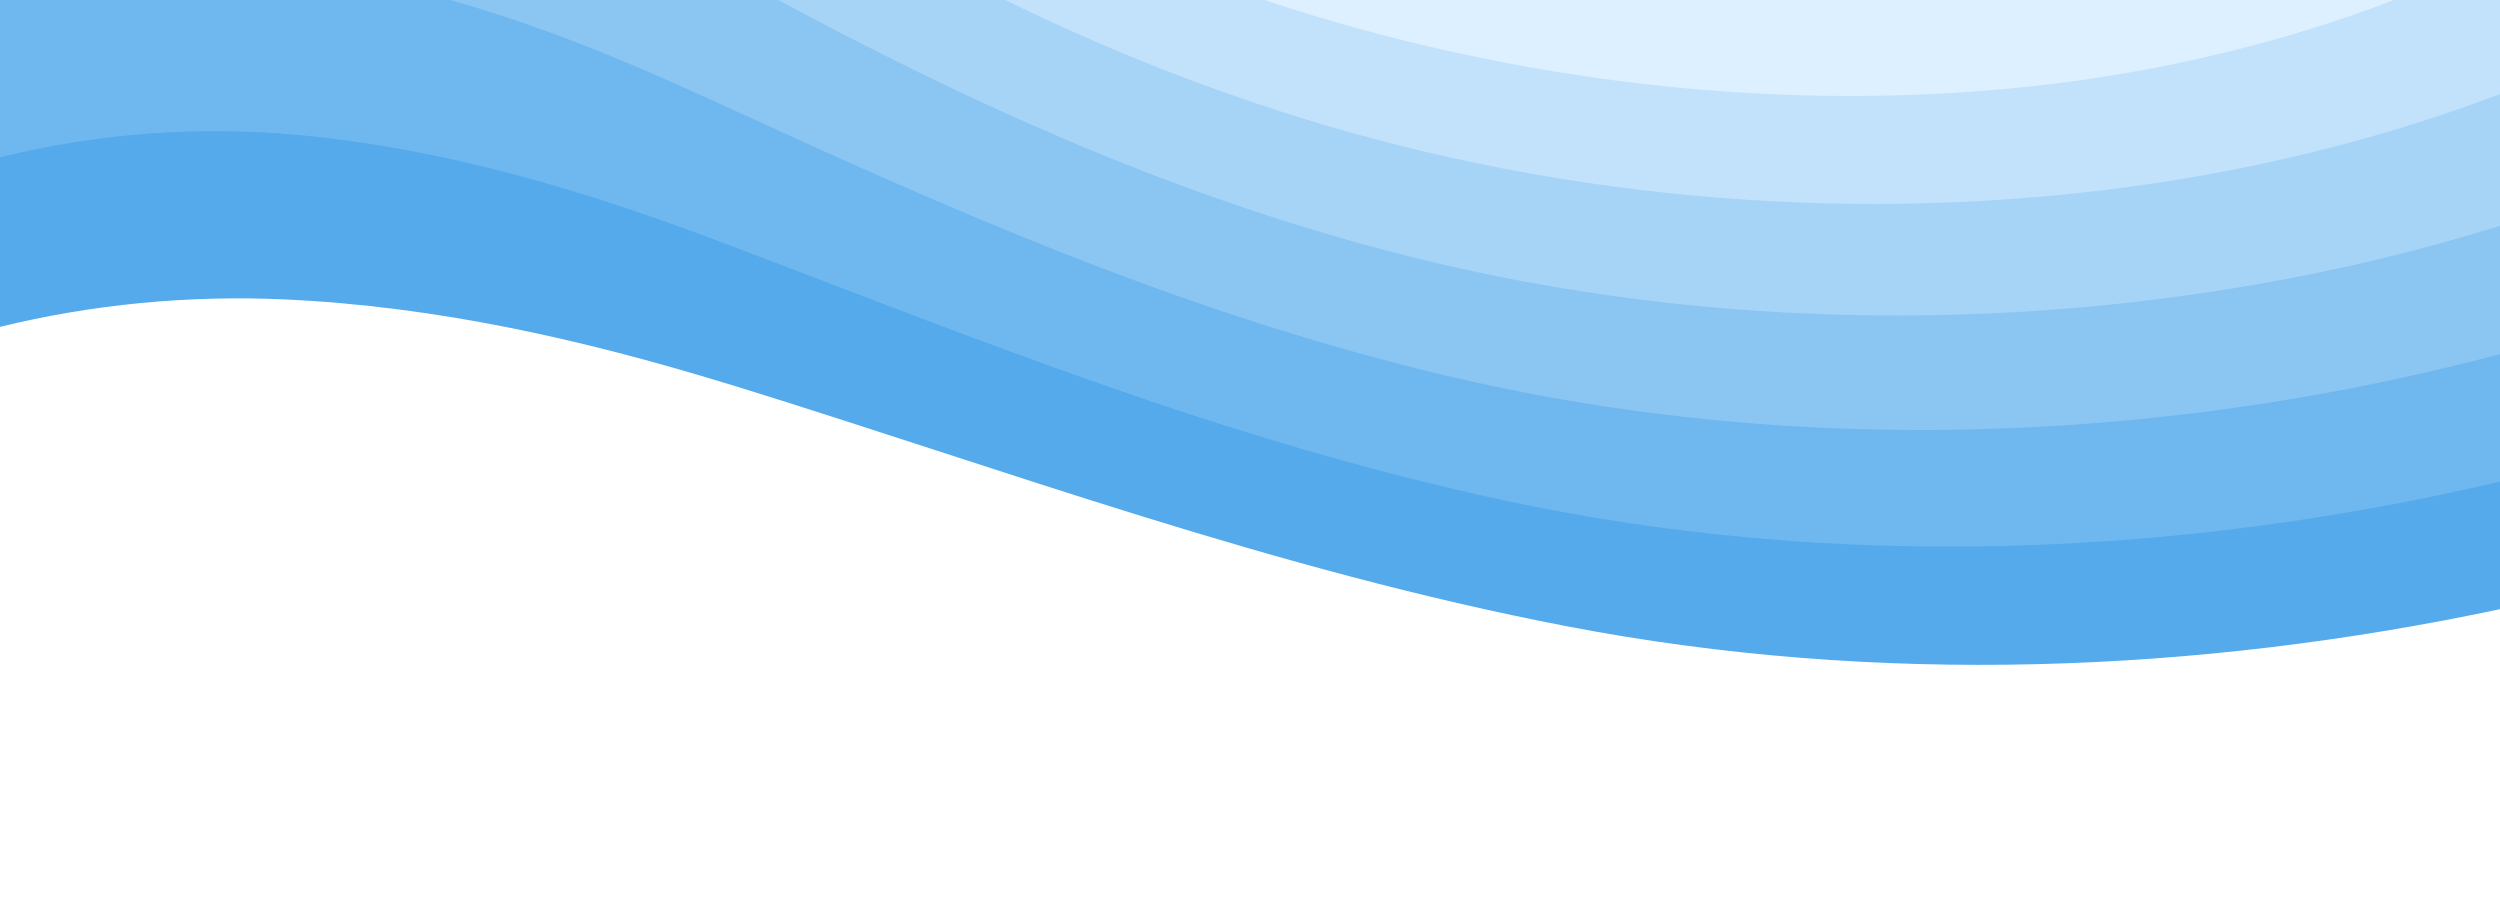
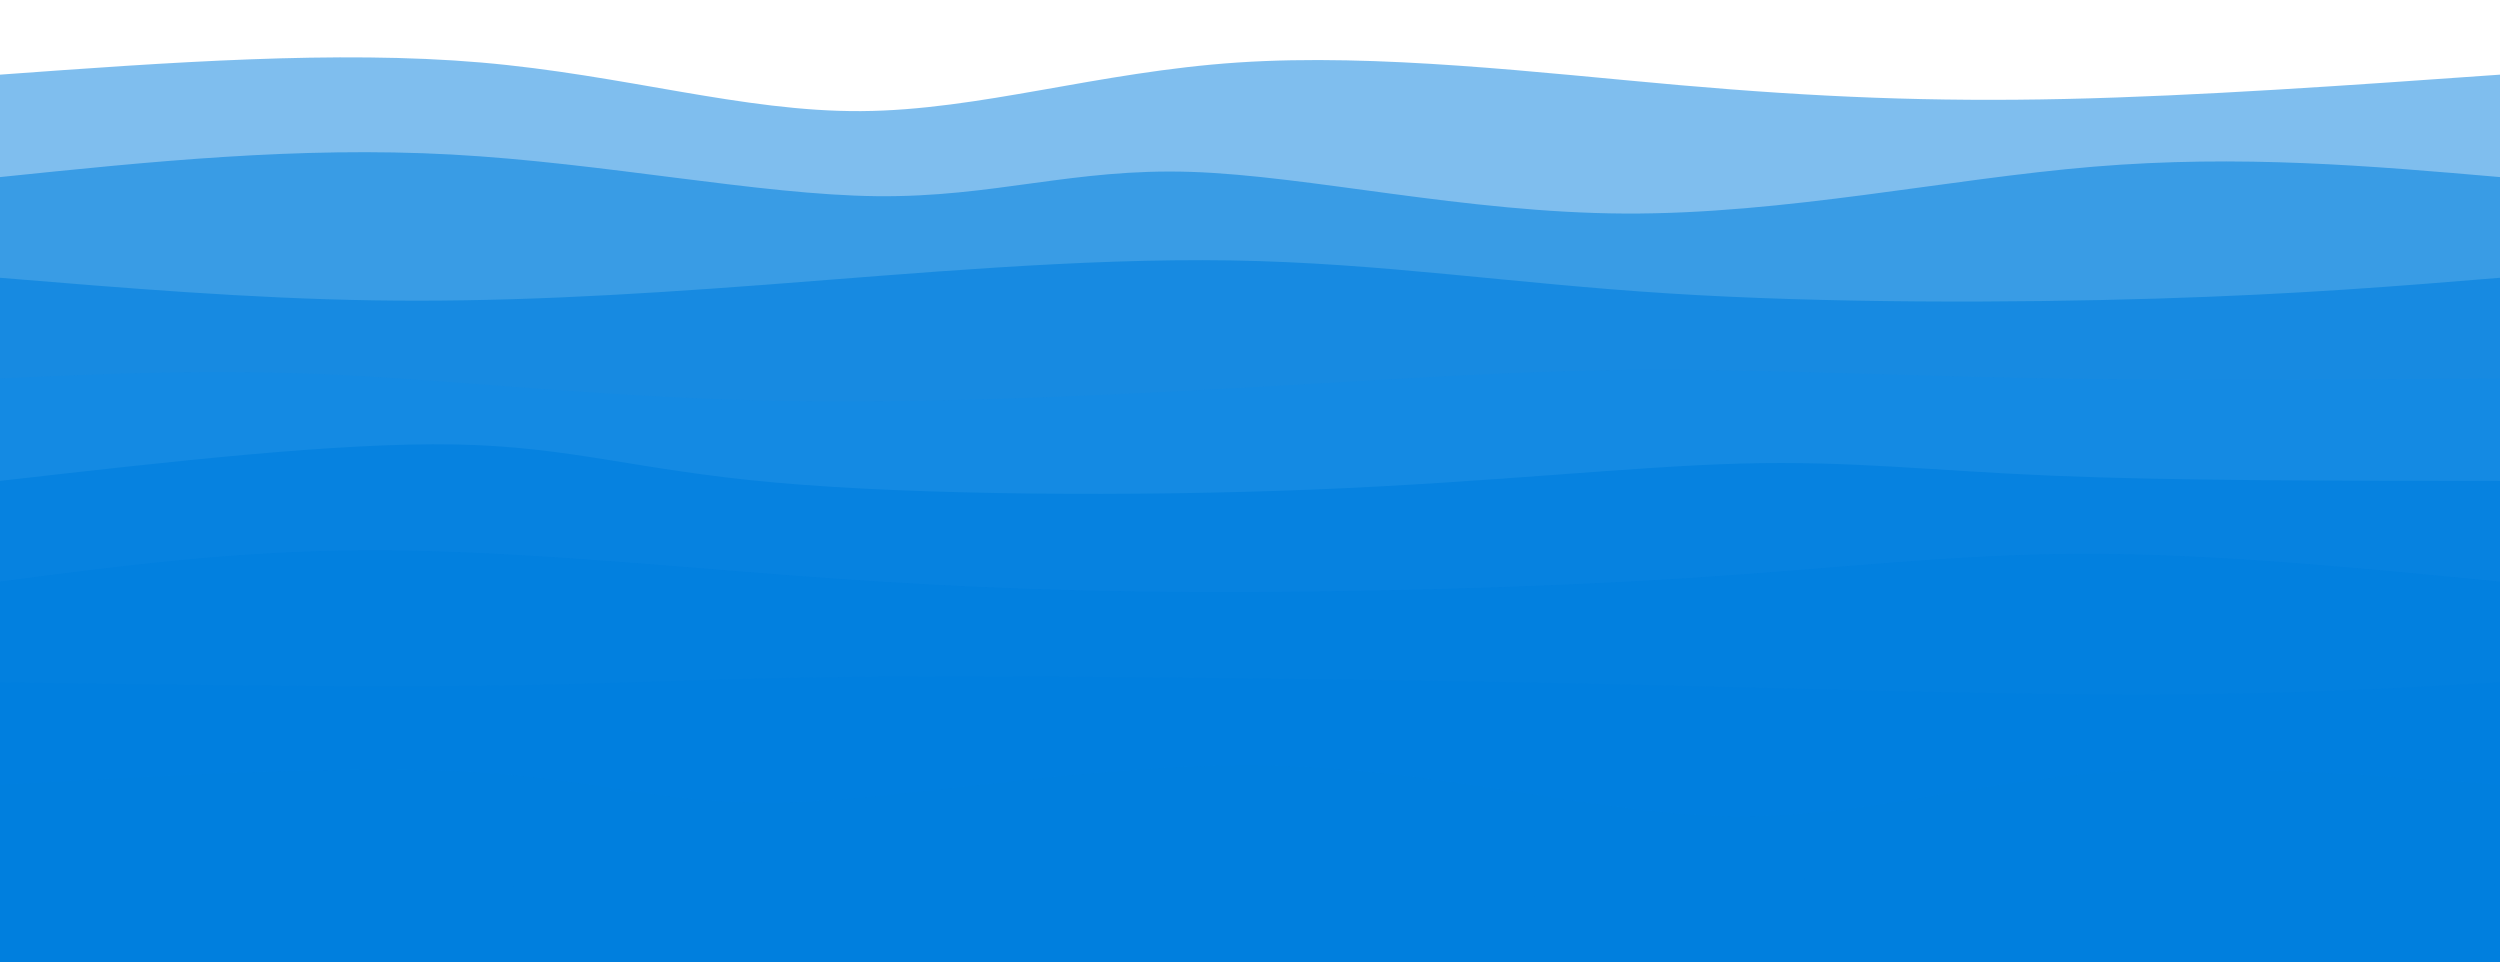
- <svg xmlns="http://www.w3.org/2000/svg" width="1500" height="554" viewBox="0 0 1500 554" fill="none">
-   <path fill="#007FDE">
-     <animate attributeName="d" dur="6s" repeatCount="indefinite" values="       M455.625 488.766C353.156 473.669 246.187 466.467 141.281 475.331C93.281 479.278 45.938 486.827 0 498.461V553.999H791.062C682.406 531.008 574.688 506.84 465.187 490.151C462 489.666 458.812 489.25 455.625 488.766Z;       M455.625 490.766C353.156 480.669 246.187 470.467 141.281 478.331C93.281 482.278 45.938 492.827 0 502.461V553.999H791.062C682.406 535.008 574.688 510.84 465.187 492.151C462 491.666 458.812 491.25 455.625 490.766Z;       M455.625 488.766C353.156 473.669 246.187 466.467 141.281 475.331C93.281 479.278 45.938 486.827 0 498.461V553.999H791.062C682.406 531.008 574.688 506.84 465.187 490.151C462 489.666 458.812 489.25 455.625 488.766Z     " />
-   </path>
-   <path fill="#0783E0">
-     <animate attributeName="d" dur="7s" repeatCount="indefinite" values="       M1500 0H0V498.462C45.938 486.828 93.281 479.21 141.281 475.263C246.188 466.468 353.156 473.601 455.625 488.697C458.812 489.182 462 489.667 465.188 490.082C574.688 506.702 682.406 530.94 791.062 553.931H1500V0Z;       M1500 0H0V496.462C45.938 484.828 93.281 477.21 141.281 473.263C246.188 464.468 353.156 471.601 455.625 486.697C458.812 487.182 462 487.667 465.188 488.082C574.688 504.702 682.406 528.94 791.062 551.931H1500V0Z;       M1500 0H0V498.462C45.938 486.828 93.281 479.21 141.281 475.263C246.188 466.468 353.156 473.601 455.625 488.697C458.812 489.182 462 489.667 465.188 490.082C574.688 506.702 682.406 530.94 791.062 553.931H1500V0Z     " />
-   </path>
-   <path fill="#0E87E1">
-     <animate attributeName="d" dur="8s" repeatCount="indefinite" values="       M448.5 402.343C451.5 402.897 454.5 403.52 457.406 404.074C641.344 440.43 821.812 496.523 1013.81 526.369C1177.12 551.715 1341.47 546.59 1500 519.306V0H0V398.118C49.031 385.93 99.844 378.936 151.031 376.72C251.625 372.15 352.219 383.784 448.5 402.343Z;             M448.5 405.343C451.5 405.897 454.5 406.52 457.406 407.074C641.344 443.43 821.812 499.523 1013.81 529.369C1177.12 554.715 1341.47 549.59 1500 522.306V0H0V401.118C49.031 388.93 99.844 381.936 151.031 379.72C251.625 375.15 352.219 386.784 448.5 405.343Z;       M448.5 402.343C451.5 402.897 454.5 403.52 457.406 404.074C641.344 440.43 821.812 496.523 1013.81 526.369C1177.12 551.715 1341.47 546.59 1500 519.306V0H0V398.118C49.031 385.93 99.844 378.936 151.031 376.72C251.625 372.15 352.219 383.784 448.5 402.343Z     " />
-   </path>
-   <path fill="#389CE7">
-     <animate attributeName="d" dur="8s" repeatCount="indefinite" values="       M0 0V297.359C52.125 284.617 106.406 278.454 160.688 278.177C257.062 277.623 351.188 293.897 441.281 315.918C444.094 316.611 446.813 317.303 449.625 317.996C621.75 360.931 792.469 419.17 976.875 451.025C1151.91 481.287 1329.66 474.847 1499.91 442.3V0H0Z;       M0 0V299.359C52.125 288.617 106.406 281.454 160.688 281.177C257.062 280.623 351.188 296.897 441.281 318.918C444.094 319.611 446.813 320.303 449.625 320.996C621.75 363.931 792.469 422.17 976.875 454.025C1151.91 484.287 1329.66 477.847 1499.91 445.3V0H0Z;       M0 0V297.359C52.125 284.617 106.406 278.454 160.688 278.177C257.062 277.623 351.188 293.897 441.281 315.918C444.094 316.611 446.813 317.303 449.625 317.996C621.75 360.931 792.469 419.17 976.875 451.025C1151.91 481.287 1329.66 474.847 1499.91 442.3V0H0Z     " />
-   </path>
-   <path d="M170.438 179.634C262.5 183.789 350.344 204.01 434.156 229.564C436.781 230.326 439.312 231.156 441.938 231.918C602.25 281.501 763.219 341.679 940.031 375.75C1126.41 411.622 1318.22 404.004 1500 365.501V0H0V196.116C55.312 182.543 113.062 177.072 170.438 179.634Z" fill="#54AAEB" />
-   <path d="M1500 0H0V94.388C58.406 79.915 119.719 75.344 180.187 81.092C267.937 89.471 349.406 114.124 427.031 143.14C429.469 144.04 431.812 144.94 434.25 145.84C582.75 202.002 733.969 264.189 903.281 300.406C1100.62 342.649 1307.16 334.339 1500.09 288.911V0H1500Z" fill="#6FB8EF" />
-   <path d="M426.469 59.763C563.156 122.573 704.625 186.49 866.344 225.062C1061.91 271.737 1270.69 267.167 1464.38 221.392C1476.38 218.553 1488.19 215.575 1500.09 212.459V0H270.094C322.594 14.75 372 35.041 419.812 56.785C422.062 57.755 424.219 58.793 426.469 59.763Z" fill="#8BC6F3" />
-   <path d="M1500 0H466.875C577.594 59.416 695.156 113.916 829.5 149.719C1009.31 197.64 1204.5 201.448 1387.31 164.33C1425.56 156.574 1463.34 146.879 1500.09 135.453V0H1500Z" fill="#A6D4F7" />
-   <path d="M1310.16 107.199C1354.41 99.859 1397.91 89.679 1440.09 76.868C1460.44 70.704 1480.41 63.849 1500 56.439V0H603.188C662.156 28.877 724.781 54.154 792.656 74.374C956.625 123.334 1138.31 135.799 1310.16 107.199Z" fill="#C2E2FB" />
-   <path d="M1233.09 50.137C1303.69 41.411 1372.69 24.445 1436.34 0H758.531C906.375 49.167 1073.16 69.942 1233.09 50.137Z" fill="#DDF0FF" />
+ <svg xmlns="http://www.w3.org/2000/svg" width="1440" height="554" viewBox="0 0 1440 554" class="transition duration-300 ease-in-out delay-150">
+   <style>
+     .path-0 {
+       animation: pathAnim-0 4s;
+       animation-timing-function: linear;
+       animation-iteration-count: infinite;
+     }
+ 
+     @keyframes pathAnim-0 {
+       0% {
+         d: path("M 0,700 L 0,43 C 97.164,35.938 194.328,28.877 277,36 C 359.672,43.123 427.851,64.431 496,64 C 564.149,63.569 632.267,41.4 713,36 C 793.733,30.6 887.082,41.969 967,49 C 1046.918,56.031 1113.405,58.723 1190,57 C 1266.595,55.277 1353.297,49.138 1440,43 L 1440,700 L 0,700 Z");
+       }
+ 
+       25% {
+         d: path("M 0,700 L 0,43 C 96.621,36.741 193.241,30.482 276,36 C 358.759,41.518 427.656,58.813 508,58 C 588.344,57.187 680.133,38.267 746,37 C 811.867,35.733 851.81,52.121 921,54 C 990.19,55.879 1088.626,43.251 1180,39 C 1271.374,34.749 1355.687,38.874 1440,43 L 1440,700 L 0,700 Z");
+       }
+ 
+       50% {
+         d: path("M 0,700 L 0,43 C 81.205,51.987 162.41,60.974 245,57 C 327.59,53.026 411.564,36.09 503,36 C 594.436,35.91 693.333,52.667 754,60 C 814.667,67.333 837.103,65.244 918,60 C 998.897,54.756 1138.256,46.359 1235,43 C 1331.744,39.641 1385.872,41.321 1440,43 L 1440,700 L 0,700 Z");
+       }
+ 
+       75% {
+         d: path("M 0,700 L 0,43 C 99.795,46.495 199.59,49.99 284,49 C 368.41,48.01 437.436,42.536 497,44 C 556.564,45.464 606.667,53.867 675,50 C 743.333,46.133 829.897,29.997 917,31 C 1004.103,32.003 1091.744,50.144 1179,55 C 1266.256,59.856 1353.128,51.428 1440,43 L 1440,700 L 0,700 Z");
+       }
+ 
+       100% {
+         d: path("M 0,700 L 0,43 C 97.164,35.938 194.328,28.877 277,36 C 359.672,43.123 427.851,64.431 496,64 C 564.149,63.569 632.267,41.4 713,36 C 793.733,30.6 887.082,41.969 967,49 C 1046.918,56.031 1113.405,58.723 1190,57 C 1266.595,55.277 1353.297,49.138 1440,43 L 1440,700 L 0,700 Z");
+       }
+     }
+   </style>
+   <path d="M 0,700 L 0,43 C 97.164,35.938 194.328,28.877 277,36 C 359.672,43.123 427.851,64.431 496,64 C 564.149,63.569 632.267,41.4 713,36 C 793.733,30.6 887.082,41.969 967,49 C 1046.918,56.031 1113.405,58.723 1190,57 C 1266.595,55.277 1353.297,49.138 1440,43 L 1440,700 L 0,700 Z" stroke="none" stroke-width="0" fill="#007fde" fill-opacity="0.5" class="transition-all duration-300 ease-in-out delay-150 path-0" />
+   <style>
+     .path-1 {
+       animation: pathAnim-1 4s;
+       animation-timing-function: linear;
+       animation-iteration-count: infinite;
+     }
+ 
+     @keyframes pathAnim-1 {
+       0% {
+         d: path("M 0,700 L 0,102 C 86.082,93.108 172.164,84.215 260,89 C 347.836,93.785 437.426,112.246 505,113 C 572.574,113.754 618.133,96.8 686,99 C 753.867,101.2 844.041,122.554 936,123 C 1027.959,123.446 1121.703,102.985 1206,96 C 1290.297,89.015 1365.149,95.508 1440,102 L 1440,700 L 0,700 Z");
+       }
+ 
+       25% {
+         d: path("M 0,700 L 0,102 C 84.79,91.374 169.579,80.749 247,88 C 324.421,95.251 394.472,120.379 473,121 C 551.528,121.621 638.533,97.733 715,94 C 791.467,90.267 857.395,106.687 929,114 C 1000.605,121.313 1077.887,119.518 1164,116 C 1250.113,112.482 1345.056,107.241 1440,102 L 1440,700 L 0,700 Z");
+       }
+ 
+       50% {
+         d: path("M 0,700 L 0,102 C 57.977,101 115.954,100 208,103 C 300.046,106 426.162,113 515,118 C 603.838,123 655.4,126 721,122 C 786.6,118 866.238,107 952,104 C 1037.762,101 1129.646,106 1212,107 C 1294.354,108 1367.177,105 1440,102 L 1440,700 L 0,700 Z");
+       }
+ 
+       75% {
+         d: path("M 0,700 L 0,102 C 69.964,103.885 139.928,105.769 222,103 C 304.072,100.231 398.251,92.808 479,93 C 559.749,93.192 627.067,101 706,104 C 784.933,107 875.482,105.192 949,103 C 1022.518,100.808 1079.005,98.231 1158,98 C 1236.995,97.769 1338.497,99.885 1440,102 L 1440,700 L 0,700 Z");
+       }
+ 
+       100% {
+         d: path("M 0,700 L 0,102 C 86.082,93.108 172.164,84.215 260,89 C 347.836,93.785 437.426,112.246 505,113 C 572.574,113.754 618.133,96.8 686,99 C 753.867,101.2 844.041,122.554 936,123 C 1027.959,123.446 1121.703,102.985 1206,96 C 1290.297,89.015 1365.149,95.508 1440,102 L 1440,700 L 0,700 Z");
+       }
+     }
+   </style>
+   <path d="M 0,700 L 0,102 C 86.082,93.108 172.164,84.215 260,89 C 347.836,93.785 437.426,112.246 505,113 C 572.574,113.754 618.133,96.8 686,99 C 753.867,101.2 844.041,122.554 936,123 C 1027.959,123.446 1121.703,102.985 1206,96 C 1290.297,89.015 1365.149,95.508 1440,102 L 1440,700 L 0,700 Z" stroke="none" stroke-width="0" fill="#007fde" class="transition-all duration-300 ease-in-out delay-150 path-1" fill-opacity="0.55" />
+   <style>
+     .path-2 {
+       animation: pathAnim-2 4s;
+       animation-timing-function: linear;
+       animation-iteration-count: infinite;
+     }
+ 
+     @keyframes pathAnim-2 {
+       0% {
+         d: path("M 0,700 L 0,160 C 71.877,165.946 143.754,171.892 215,173 C 286.246,174.108 356.862,170.377 441,164 C 525.138,157.623 622.8,148.6 709,150 C 795.2,151.4 869.938,163.223 961,169 C 1052.062,174.777 1159.446,174.508 1242,172 C 1324.554,169.492 1382.277,164.746 1440,160 L 1440,700 L 0,700 Z");
+       }
+ 
+       25% {
+         d: path("M 0,700 L 0,160 C 96.228,158.015 192.456,156.031 269,156 C 345.544,155.969 402.403,157.892 471,165 C 539.597,172.108 619.933,184.4 708,176 C 796.067,167.6 891.864,138.508 963,138 C 1034.136,137.492 1080.61,165.569 1156,174 C 1231.39,182.431 1335.695,171.215 1440,160 L 1440,700 L 0,700 Z");
+       }
+ 
+       50% {
+         d: path("M 0,700 L 0,160 C 84.982,159.921 169.964,159.841 260,160 C 350.036,160.159 445.126,160.556 520,156 C 594.874,151.444 649.533,141.933 726,149 C 802.467,156.067 900.741,179.71 989,181 C 1077.259,182.29 1155.503,161.226 1229,154 C 1302.497,146.774 1371.249,153.387 1440,160 L 1440,700 L 0,700 Z");
+       }
+ 
+       75% {
+         d: path("M 0,700 L 0,160 C 95.831,172.587 191.662,185.174 265,180 C 338.338,174.826 389.185,151.89 460,152 C 530.815,152.11 621.6,175.267 709,175 C 796.4,174.733 880.415,151.044 970,143 C 1059.585,134.956 1154.738,142.559 1234,148 C 1313.262,153.441 1376.631,156.721 1440,160 L 1440,700 L 0,700 Z");
+       }
+ 
+       100% {
+         d: path("M 0,700 L 0,160 C 71.877,165.946 143.754,171.892 215,173 C 286.246,174.108 356.862,170.377 441,164 C 525.138,157.623 622.8,148.6 709,150 C 795.2,151.4 869.938,163.223 961,169 C 1052.062,174.777 1159.446,174.508 1242,172 C 1324.554,169.492 1382.277,164.746 1440,160 L 1440,700 L 0,700 Z");
+       }
+     }
+   </style>
+   <path d="M 0,700 L 0,160 C 71.877,165.946 143.754,171.892 215,173 C 286.246,174.108 356.862,170.377 441,164 C 525.138,157.623 622.8,148.6 709,150 C 795.2,151.4 869.938,163.223 961,169 C 1052.062,174.777 1159.446,174.508 1242,172 C 1324.554,169.492 1382.277,164.746 1440,160 L 1440,700 L 0,700 Z" stroke="none" stroke-width="0" fill="#007fde" class="transition-all duration-300 ease-in-out delay-150 path-2" fill-opacity="0.6" />
+   <style>
+     .path-3 {
+       animation: pathAnim-3 4s;
+       animation-timing-function: linear;
+       animation-iteration-count: infinite;
+     }
+ 
+     @keyframes pathAnim-3 {
+       0% {
+         d: path("M 0,700 L 0,218 C 61.531,215.228 123.062,212.456 196,216 C 268.938,219.544 353.285,229.403 454,231 C 554.715,232.597 671.8,225.933 757,221 C 842.2,216.067 895.515,212.864 960,213 C 1024.485,213.136 1100.138,216.61 1182,218 C 1263.862,219.39 1351.931,218.695 1440,218 L 1440,700 L 0,700 Z");
+       }
+ 
+       25% {
+         d: path("M 0,700 L 0,218 C 69.408,225.972 138.815,233.944 218,232 C 297.185,230.056 386.146,218.197 476,208 C 565.854,197.803 656.6,189.267 745,197 C 833.4,204.733 919.454,228.736 989,231 C 1058.546,233.264 1111.585,213.79 1184,208 C 1256.415,202.21 1348.208,210.105 1440,218 L 1440,700 L 0,700 Z");
+       }
+ 
+       50% {
+         d: path("M 0,700 L 0,218 C 56.477,210.559 112.954,203.118 199,198 C 285.046,192.882 400.662,190.087 492,198 C 583.338,205.913 650.4,224.533 726,227 C 801.6,229.467 885.738,215.779 968,213 C 1050.262,210.221 1130.646,218.349 1209,221 C 1287.354,223.651 1363.677,220.826 1440,218 L 1440,700 L 0,700 Z");
+       }
+ 
+       75% {
+         d: path("M 0,700 L 0,218 C 76.669,204.61 153.338,191.221 239,197 C 324.662,202.779 419.315,227.728 508,240 C 596.685,252.272 679.4,251.867 761,240 C 842.6,228.133 923.085,204.805 1000,201 C 1076.915,197.195 1150.262,212.913 1223,219 C 1295.738,225.087 1367.869,221.544 1440,218 L 1440,700 L 0,700 Z");
+       }
+ 
+       100% {
+         d: path("M 0,700 L 0,218 C 61.531,215.228 123.062,212.456 196,216 C 268.938,219.544 353.285,229.403 454,231 C 554.715,232.597 671.8,225.933 757,221 C 842.2,216.067 895.515,212.864 960,213 C 1024.485,213.136 1100.138,216.61 1182,218 C 1263.862,219.39 1351.931,218.695 1440,218 L 1440,700 L 0,700 Z");
+       }
+     }
+   </style>
+   <path d="M 0,700 L 0,218 C 61.531,215.228 123.062,212.456 196,216 C 268.938,219.544 353.285,229.403 454,231 C 554.715,232.597 671.8,225.933 757,221 C 842.2,216.067 895.515,212.864 960,213 C 1024.485,213.136 1100.138,216.61 1182,218 C 1263.862,219.39 1351.931,218.695 1440,218 L 1440,700 L 0,700 Z" stroke="none" stroke-width="0" fill="#1189e6" class="transition-all duration-300 ease-in-out delay-150 path-3" fill-opacity="0.4" />
+   <style>
+     .path-4 {
+       animation: pathAnim-4 4s;
+       animation-timing-function: linear;
+       animation-iteration-count: infinite;
+     }
+ 
+     @keyframes pathAnim-4 {
+       0% {
+         d: path("M 0,700 L 0,277 C 97.426,265.89 194.851,254.779 262,256 C 329.149,257.221 366.021,270.772 447,278 C 527.979,285.228 653.067,286.133 756,282 C 858.933,277.867 939.713,268.695 1003,267 C 1066.287,265.305 1112.082,271.087 1182,274 C 1251.918,276.913 1345.959,276.956 1440,277 L 1440,700 L 0,700 Z");
+       }
+ 
+       25% {
+         d: path("M 0,700 L 0,277 C 74.349,271.346 148.697,265.692 222,262 C 295.303,258.308 367.559,256.577 463,266 C 558.441,275.423 677.067,296 762,298 C 846.933,300 898.174,283.423 973,278 C 1047.826,272.577 1146.236,278.308 1228,280 C 1309.764,281.692 1374.882,279.346 1440,277 L 1440,700 L 0,700 Z");
+       }
+ 
+       50% {
+         d: path("M 0,700 L 0,277 C 107.89,262.774 215.779,248.549 282,255 C 348.221,261.451 372.772,288.579 449,291 C 525.228,293.421 653.133,271.133 738,267 C 822.867,262.867 864.695,276.887 929,278 C 993.305,279.113 1080.087,267.318 1169,265 C 1257.913,262.682 1348.956,269.841 1440,277 L 1440,700 L 0,700 Z");
+       }
+ 
+       75% {
+         d: path("M 0,700 L 0,277 C 94.69,272.964 189.379,268.928 267,265 C 344.621,261.072 405.172,257.251 487,264 C 568.828,270.749 671.933,288.067 749,289 C 826.067,289.933 877.095,274.482 947,270 C 1016.905,265.518 1105.687,272.005 1191,275 C 1276.313,277.995 1358.156,277.497 1440,277 L 1440,700 L 0,700 Z");
+       }
+ 
+       100% {
+         d: path("M 0,700 L 0,277 C 97.426,265.89 194.851,254.779 262,256 C 329.149,257.221 366.021,270.772 447,278 C 527.979,285.228 653.067,286.133 756,282 C 858.933,277.867 939.713,268.695 1003,267 C 1066.287,265.305 1112.082,271.087 1182,274 C 1251.918,276.913 1345.959,276.956 1440,277 L 1440,700 L 0,700 Z");
+       }
+     }
+   </style>
+   <path d="M 0,700 L 0,277 C 97.426,265.89 194.851,254.779 262,256 C 329.149,257.221 366.021,270.772 447,278 C 527.979,285.228 653.067,286.133 756,282 C 858.933,277.867 939.713,268.695 1003,267 C 1066.287,265.305 1112.082,271.087 1182,274 C 1251.918,276.913 1345.959,276.956 1440,277 L 1440,700 L 0,700 Z" stroke="none" stroke-width="0" fill="#007fde" class="transition-all duration-300 ease-in-out delay-150 path-4" fill-opacity="0.7">
+   </path>
+   <style>
+     .path-5 {
+       animation: pathAnim-5 4s;
+       animation-timing-function: linear;
+       animation-iteration-count: infinite;
+     }
+ 
+     @keyframes pathAnim-5 {
+       0% {
+         d: path("M 0,700 L 0,335 C 67.413,326.138 134.826,317.277 211,317 C 287.174,316.723 372.11,325.031 450,331 C 527.89,336.969 598.733,340.6 688,341 C 777.267,341.4 884.956,338.569 972,333 C 1059.044,327.431 1125.441,319.123 1200,319 C 1274.559,318.877 1357.279,326.938 1440,335 L 1440,700 L 0,700 Z");
+       }
+ 
+       25% {
+         d: path("M 0,700 L 0,335 C 60.877,340.423 121.754,345.846 211,343 C 300.246,340.154 417.862,329.038 504,329 C 590.138,328.962 644.8,340 713,344 C 781.2,348 862.938,344.962 940,341 C 1017.062,337.038 1089.446,332.154 1172,331 C 1254.554,329.846 1347.277,332.423 1440,335 L 1440,700 L 0,700 Z");
+       }
+ 
+       50% {
+         d: path("M 0,700 L 0,335 C 86.379,331.597 172.759,328.195 248,327 C 323.241,325.805 387.344,326.818 455,332 C 522.656,337.182 593.867,346.533 678,344 C 762.133,341.467 859.19,327.049 943,325 C 1026.81,322.951 1097.374,333.272 1178,337 C 1258.626,340.728 1349.313,337.864 1440,335 L 1440,700 L 0,700 Z");
+       }
+ 
+       75% {
+         d: path("M 0,700 L 0,335 C 78.285,331.633 156.569,328.267 238,324 C 319.431,319.733 404.008,314.567 470,316 C 535.992,317.433 583.4,325.467 676,326 C 768.6,326.533 906.392,319.567 997,326 C 1087.608,332.433 1131.031,352.267 1197,356 C 1262.969,359.733 1351.485,347.367 1440,335 L 1440,700 L 0,700 Z");
+       }
+ 
+       100% {
+         d: path("M 0,700 L 0,335 C 67.413,326.138 134.826,317.277 211,317 C 287.174,316.723 372.11,325.031 450,331 C 527.89,336.969 598.733,340.6 688,341 C 777.267,341.4 884.956,338.569 972,333 C 1059.044,327.431 1125.441,319.123 1200,319 C 1274.559,318.877 1357.279,326.938 1440,335 L 1440,700 L 0,700 Z");
+       }
+     }
+   </style>
+   <path d="M 0,700 L 0,335 C 67.413,326.138 134.826,317.277 211,317 C 287.174,316.723 372.11,325.031 450,331 C 527.89,336.969 598.733,340.6 688,341 C 777.267,341.4 884.956,338.569 972,333 C 1059.044,327.431 1125.441,319.123 1200,319 C 1274.559,318.877 1357.279,326.938 1440,335 L 1440,700 L 0,700 Z" stroke="none" stroke-width="0" fill="#007fde" class="transition-all duration-300 ease-in-out delay-150 path-5" fill-opacity="0.75">
+   </path>
+   <style>
+     .path-6 {
+       animation: pathAnim-6 4s;
+       animation-timing-function: linear;
+       animation-iteration-count: infinite;
+     }
+ 
+     @keyframes pathAnim-6 {
+       0% {
+         d: path("M 0,700 L 0,393 C 99.618,394.423 199.236,395.846 275,395 C 350.764,394.154 402.674,391.038 480,390 C 557.326,388.962 660.067,390 742,391 C 823.933,392 885.059,392.962 968,395 C 1050.941,397.038 1155.697,400.154 1238,400 C 1320.303,399.846 1380.151,396.423 1440,393 L 1440,700 L 0,700 Z");
+       }
+ 
+       25% {
+         d: path("M 0,700 L 0,393 C 88.192,396.133 176.385,399.267 250,398 C 323.615,396.733 382.654,391.067 456,391 C 529.346,390.933 617,396.467 698,396 C 779,395.533 853.346,389.067 944,389 C 1034.654,388.933 1141.615,395.267 1227,397 C 1312.385,398.733 1376.192,395.867 1440,393 L 1440,700 L 0,700 Z");
+       }
+ 
+       50% {
+         d: path("M 0,700 L 0,393 C 77.131,391.144 154.262,389.287 225,388 C 295.738,386.713 360.085,385.995 439,389 C 517.915,392.005 611.4,398.733 705,397 C 798.6,395.267 892.315,385.072 963,386 C 1033.685,386.928 1081.338,398.979 1157,402 C 1232.662,405.021 1336.331,399.01 1440,393 L 1440,700 L 0,700 Z");
+       }
+ 
+       75% {
+         d: path("M 0,700 L 0,393 C 74.821,383.115 149.641,373.231 220,380 C 290.359,386.769 356.256,410.192 442,408 C 527.744,405.808 633.333,378 721,376 C 808.667,374 878.41,397.808 963,407 C 1047.59,416.192 1147.026,410.769 1229,406 C 1310.974,401.231 1375.487,397.115 1440,393 L 1440,700 L 0,700 Z");
+       }
+ 
+       100% {
+         d: path("M 0,700 L 0,393 C 99.618,394.423 199.236,395.846 275,395 C 350.764,394.154 402.674,391.038 480,390 C 557.326,388.962 660.067,390 742,391 C 823.933,392 885.059,392.962 968,395 C 1050.941,397.038 1155.697,400.154 1238,400 C 1320.303,399.846 1380.151,396.423 1440,393 L 1440,700 L 0,700 Z");
+       }
+     }
+   </style>
+   <path d="M 0,700 L 0,393 C 99.618,394.423 199.236,395.846 275,395 C 350.764,394.154 402.674,391.038 480,390 C 557.326,388.962 660.067,390 742,391 C 823.933,392 885.059,392.962 968,395 C 1050.941,397.038 1155.697,400.154 1238,400 C 1320.303,399.846 1380.151,396.423 1440,393 L 1440,700 L 0,700 Z" stroke="none" stroke-width="0" fill="#007fde" class="transition-all duration-300 ease-in-out delay-150 path-6" fill-opacity="0.8">
+   </path>
+   <style>
+     .path-7 {
+       animation: pathAnim-7 4s;
+       animation-timing-function: linear;
+       animation-iteration-count: infinite;
+     }
+ 
+     @keyframes pathAnim-7 {
+       0% {
+         d: path("M 0,700 L 0,452 C 103.677,446.19 207.354,440.379 278,445 C 348.646,449.621 386.262,464.672 458,462 C 529.738,459.328 635.6,438.933 732,441 C 828.4,443.067 915.338,467.595 990,470 C 1064.662,472.405 1127.046,452.687 1200,446 C 1272.954,439.313 1356.477,445.656 1440,452 L 1440,700 L 0,700 Z");
+       }
+ 
+       25% {
+         d: path("M 0,700 L 0,452 C 61.641,454.187 123.282,456.374 214,456 C 304.718,455.626 424.513,452.69 499,455 C 573.487,457.31 602.667,464.867 678,469 C 753.333,473.133 874.821,473.844 972,464 C 1069.179,454.156 1142.051,433.759 1216,430 C 1289.949,426.241 1364.974,439.121 1440,452 L 1440,700 L 0,700 Z");
+       }
+ 
+       50% {
+         d: path("M 0,700 L 0,452 C 72.428,443.7 144.856,435.4 215,439 C 285.144,442.6 353.003,458.1 443,457 C 532.997,455.9 645.133,438.2 738,432 C 830.867,425.8 904.464,431.1 970,440 C 1035.536,448.9 1093.01,461.4 1170,464 C 1246.99,466.6 1343.495,459.3 1440,452 L 1440,700 L 0,700 Z");
+       }
+ 
+       75% {
+         d: path("M 0,700 L 0,452 C 68.033,460.464 136.067,468.928 209,472 C 281.933,475.072 359.767,472.751 437,465 C 514.233,457.249 590.867,444.067 686,444 C 781.133,443.933 894.767,456.982 983,458 C 1071.233,459.018 1134.067,448.005 1206,445 C 1277.933,441.995 1358.967,446.997 1440,452 L 1440,700 L 0,700 Z");
+       }
+ 
+       100% {
+         d: path("M 0,700 L 0,452 C 103.677,446.19 207.354,440.379 278,445 C 348.646,449.621 386.262,464.672 458,462 C 529.738,459.328 635.6,438.933 732,441 C 828.4,443.067 915.338,467.595 990,470 C 1064.662,472.405 1127.046,452.687 1200,446 C 1272.954,439.313 1356.477,445.656 1440,452 L 1440,700 L 0,700 Z");
+       }
+     }
+   </style>
+   <path d="M 0,700 L 0,452 C 103.677,446.19 207.354,440.379 278,445 C 348.646,449.621 386.262,464.672 458,462 C 529.738,459.328 635.6,438.933 732,441 C 828.4,443.067 915.338,467.595 990,470 C 1064.662,472.405 1127.046,452.687 1200,446 C 1272.954,439.313 1356.477,445.656 1440,452 L 1440,700 L 0,700 Z" stroke="none" stroke-width="0" fill="#007fde" class="transition-all duration-300 ease-in-out delay-150 path-7" fill-opacity="0.85">
+   </path>
+   <style>
+     .path-8 {
+       animation: pathAnim-8 4s;
+       animation-timing-function: linear;
+       animation-iteration-count: infinite;
+     }
+ 
+     @keyframes pathAnim-8 {
+       0% {
+         d: path("M 0,700 L 0,510 C 87.628,514.056 175.256,518.113 260,513 C 344.744,507.887 426.603,493.605 502,494 C 577.397,494.395 646.333,509.467 726,515 C 805.667,520.533 896.064,516.528 976,511 C 1055.936,505.472 1125.41,498.421 1201,498 C 1276.59,497.579 1358.295,503.79 1440,510 L 1440,700 L 0,700 Z");
+       }
+ 
+       25% {
+         d: path("M 0,700 L 0,510 C 59.769,503.805 119.538,497.61 201,500 C 282.462,502.39 385.615,513.364 483,514 C 580.385,514.636 672,504.933 740,505 C 808,505.067 852.385,514.903 923,518 C 993.615,521.097 1090.462,517.456 1181,515 C 1271.538,512.544 1355.769,511.272 1440,510 L 1440,700 L 0,700 Z");
+       }
+ 
+       50% {
+         d: path("M 0,700 L 0,510 C 99.81,501.105 199.621,492.21 281,495 C 362.379,497.79 425.328,512.264 489,510 C 552.672,507.736 617.067,488.733 698,492 C 778.933,495.267 876.405,520.803 966,531 C 1055.595,541.197 1137.313,536.056 1215,530 C 1292.687,523.944 1366.344,516.972 1440,510 L 1440,700 L 0,700 Z");
+       }
+ 
+       75% {
+         d: path("M 0,700 L 0,510 C 78.362,505.51 156.723,501.021 234,506 C 311.277,510.979 387.469,525.428 467,530 C 546.531,534.572 629.4,529.267 708,528 C 786.6,526.733 860.931,529.505 949,528 C 1037.069,526.495 1138.877,520.713 1223,517 C 1307.123,513.287 1373.562,511.644 1440,510 L 1440,700 L 0,700 Z");
+       }
+ 
+       100% {
+         d: path("M 0,700 L 0,510 C 87.628,514.056 175.256,518.113 260,513 C 344.744,507.887 426.603,493.605 502,494 C 577.397,494.395 646.333,509.467 726,515 C 805.667,520.533 896.064,516.528 976,511 C 1055.936,505.472 1125.41,498.421 1201,498 C 1276.59,497.579 1358.295,503.79 1440,510 L 1440,700 L 0,700 Z");
+       }
+     }
+   </style>
+   <path d="M 0,700 L 0,510 C 87.628,514.056 175.256,518.113 260,513 C 344.744,507.887 426.603,493.605 502,494 C 577.397,494.395 646.333,509.467 726,515 C 805.667,520.533 896.064,516.528 976,511 C 1055.936,505.472 1125.41,498.421 1201,498 C 1276.59,497.579 1358.295,503.79 1440,510 L 1440,700 L 0,700 Z" stroke="none" stroke-width="0" fill="#007fde" class="transition-all duration-300 ease-in-out delay-150 path-8" fill-opacity="1">
+   </path>
+   <style>
+     .path-9 {
+       animation: pathAnim-9 4s;
+       animation-timing-function: linear;
+       animation-iteration-count: infinite;
+     }
+ 
+     @keyframes pathAnim-9 {
+       0% {
+         d: path("M 0,700 L 0,568 C 73.295,560.39 146.59,552.779 225,559 C 303.41,565.221 386.936,585.272 461,584 C 535.064,582.728 599.667,560.133 688,557 C 776.333,553.867 888.397,570.195 969,580 C 1049.603,589.805 1098.744,593.087 1172,590 C 1245.256,586.913 1342.628,577.456 1440,568 L 1440,700 L 0,700 Z");
+       }
+ 
+       25% {
+         d: path("M 0,700 L 0,568 C 93.19,570.828 186.379,573.656 273,571 C 359.621,568.344 439.672,560.203 504,557 C 568.328,553.797 616.933,555.533 706,560 C 795.067,564.467 924.595,571.664 1004,572 C 1083.405,572.336 1112.687,565.81 1177,564 C 1241.313,562.19 1340.656,565.095 1440,568 L 1440,700 L 0,700 Z");
+       }
+ 
+       50% {
+         d: path("M 0,700 L 0,568 C 90.021,571.264 180.041,574.528 259,576 C 337.959,577.472 405.856,577.151 492,580 C 578.144,582.849 682.533,588.867 762,585 C 841.467,581.133 896.01,567.382 962,562 C 1027.99,556.618 1105.426,559.605 1187,562 C 1268.574,564.395 1354.287,566.197 1440,568 L 1440,700 L 0,700 Z");
+       }
+ 
+       75% {
+         d: path("M 0,700 L 0,568 C 54.236,564.313 108.472,560.626 199,558 C 289.528,555.374 416.349,553.81 496,562 C 575.651,570.19 608.133,588.133 680,587 C 751.867,585.867 863.118,565.656 965,559 C 1066.882,552.344 1159.395,559.241 1237,563 C 1314.605,566.759 1377.303,567.379 1440,568 L 1440,700 L 0,700 Z");
+       }
+ 
+       100% {
+         d: path("M 0,700 L 0,568 C 73.295,560.39 146.59,552.779 225,559 C 303.41,565.221 386.936,585.272 461,584 C 535.064,582.728 599.667,560.133 688,557 C 776.333,553.867 888.397,570.195 969,580 C 1049.603,589.805 1098.744,593.087 1172,590 C 1245.256,586.913 1342.628,577.456 1440,568 L 1440,700 L 0,700 Z");
+       }
+     }
+   </style>
+   <path d="M 0,700 L 0,568 C 73.295,560.39 146.59,552.779 225,559 C 303.41,565.221 386.936,585.272 461,584 C 535.064,582.728 599.667,560.133 688,557 C 776.333,553.867 888.397,570.195 969,580 C 1049.603,589.805 1098.744,593.087 1172,590 C 1245.256,586.913 1342.628,577.456 1440,568 L 1440,700 L 0,700 Z" stroke="none" stroke-width="0" fill="#007fde" class="transition-all duration-300 ease-in-out delay-150 path-9">
+   </path>
+   <style>
+     .path-10 {
+       animation: pathAnim-10 4s;
+       animation-timing-function: linear;
+       animation-iteration-count: infinite;
+     }
+ 
+     @keyframes pathAnim-10 {
+       0% {
+         d: path("M 0,700 L 0,627 C 89.523,628.2 179.046,629.4 255,623 C 330.954,616.6 393.338,602.6 469,606 C 544.662,609.4 633.6,630.2 728,639 C 822.4,647.8 922.262,644.6 1002,644 C 1081.738,643.4 1141.354,645.4 1211,643 C 1280.646,640.6 1360.323,633.8 1440,627 L 1440,700 L 0,700 Z");
+       }
+ 
+       25% {
+         d: path("M 0,700 L 0,627 C 73.579,620.644 147.159,614.287 225,619 C 302.841,623.713 384.944,639.495 473,636 C 561.056,632.505 655.067,609.733 737,612 C 818.933,614.267 888.79,641.572 971,642 C 1053.21,642.428 1147.774,615.979 1228,609 C 1308.226,602.021 1374.113,614.51 1440,627 L 1440,700 L 0,700 Z");
+       }
+ 
+       50% {
+         d: path("M 0,700 L 0,627 C 60,624.508 120,622.015 214,627 C 308,631.985 436,644.446 517,643 C 598,641.554 632,626.2 689,625 C 746,623.8 826,636.754 919,635 C 1012,633.246 1118,616.785 1207,613 C 1296,609.215 1368,618.108 1440,627 L 1440,700 L 0,700 Z");
+       }
+ 
+       75% {
+         d: path("M 0,700 L 0,627 C 83.038,624.028 166.077,621.056 252,624 C 337.923,626.944 426.731,635.803 497,630 C 567.269,624.197 619,603.733 691,609 C 763,614.267 855.269,645.264 937,646 C 1018.731,646.736 1089.923,617.21 1172,609 C 1254.077,600.79 1347.038,613.895 1440,627 L 1440,700 L 0,700 Z");
+       }
+ 
+       100% {
+         d: path("M 0,700 L 0,627 C 89.523,628.2 179.046,629.4 255,623 C 330.954,616.6 393.338,602.6 469,606 C 544.662,609.4 633.6,630.2 728,639 C 822.4,647.8 922.262,644.6 1002,644 C 1081.738,643.4 1141.354,645.4 1211,643 C 1280.646,640.6 1360.323,633.8 1440,627 L 1440,700 L 0,700 Z");
+       }
+     }
+   </style>
+   <path d="M 0,700 L 0,627 C 89.523,628.2 179.046,629.4 255,623 C 330.954,616.6 393.338,602.6 469,606 C 544.662,609.4 633.6,630.2 728,639 C 822.4,647.8 922.262,644.6 1002,644 C 1081.738,643.4 1141.354,645.4 1211,643 C 1280.646,640.6 1360.323,633.8 1440,627 L 1440,700 L 0,700 Z" stroke="none" stroke-width="0" fill="#007fde" class="transition-all duration-300 ease-in-out delay-150 path-10" fill-opacity="0.65">
+   </path>
</svg>
